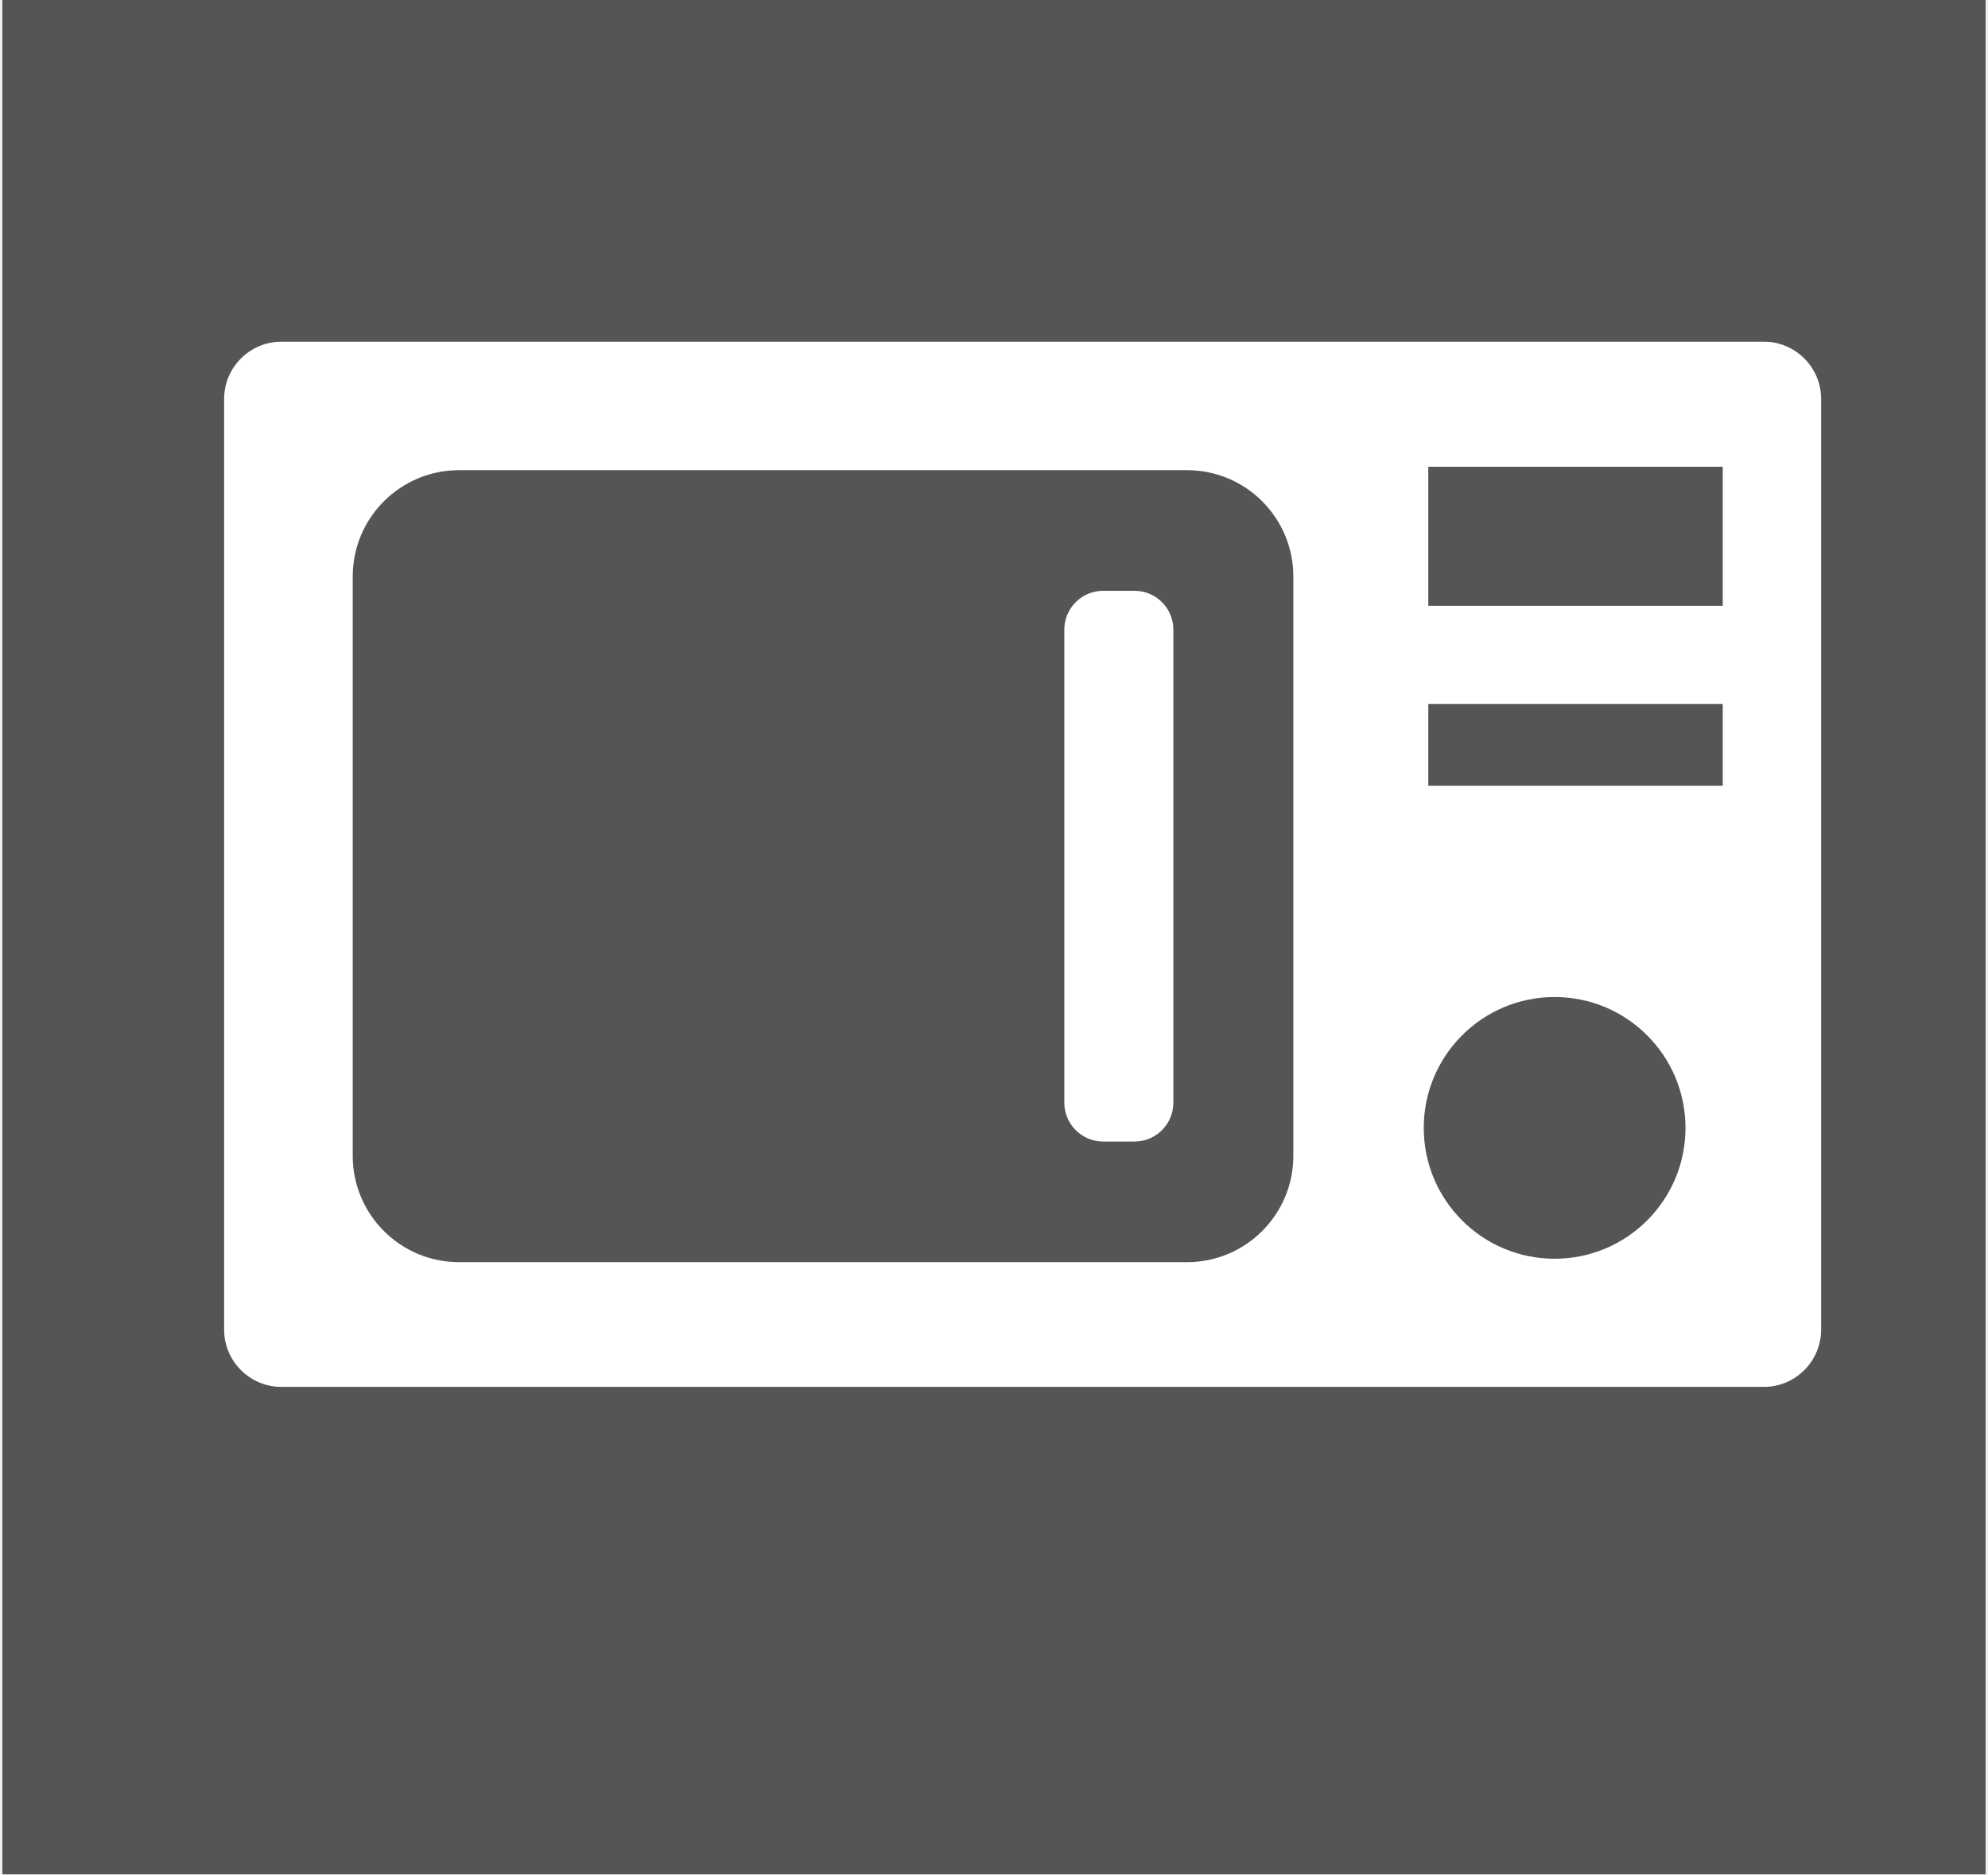
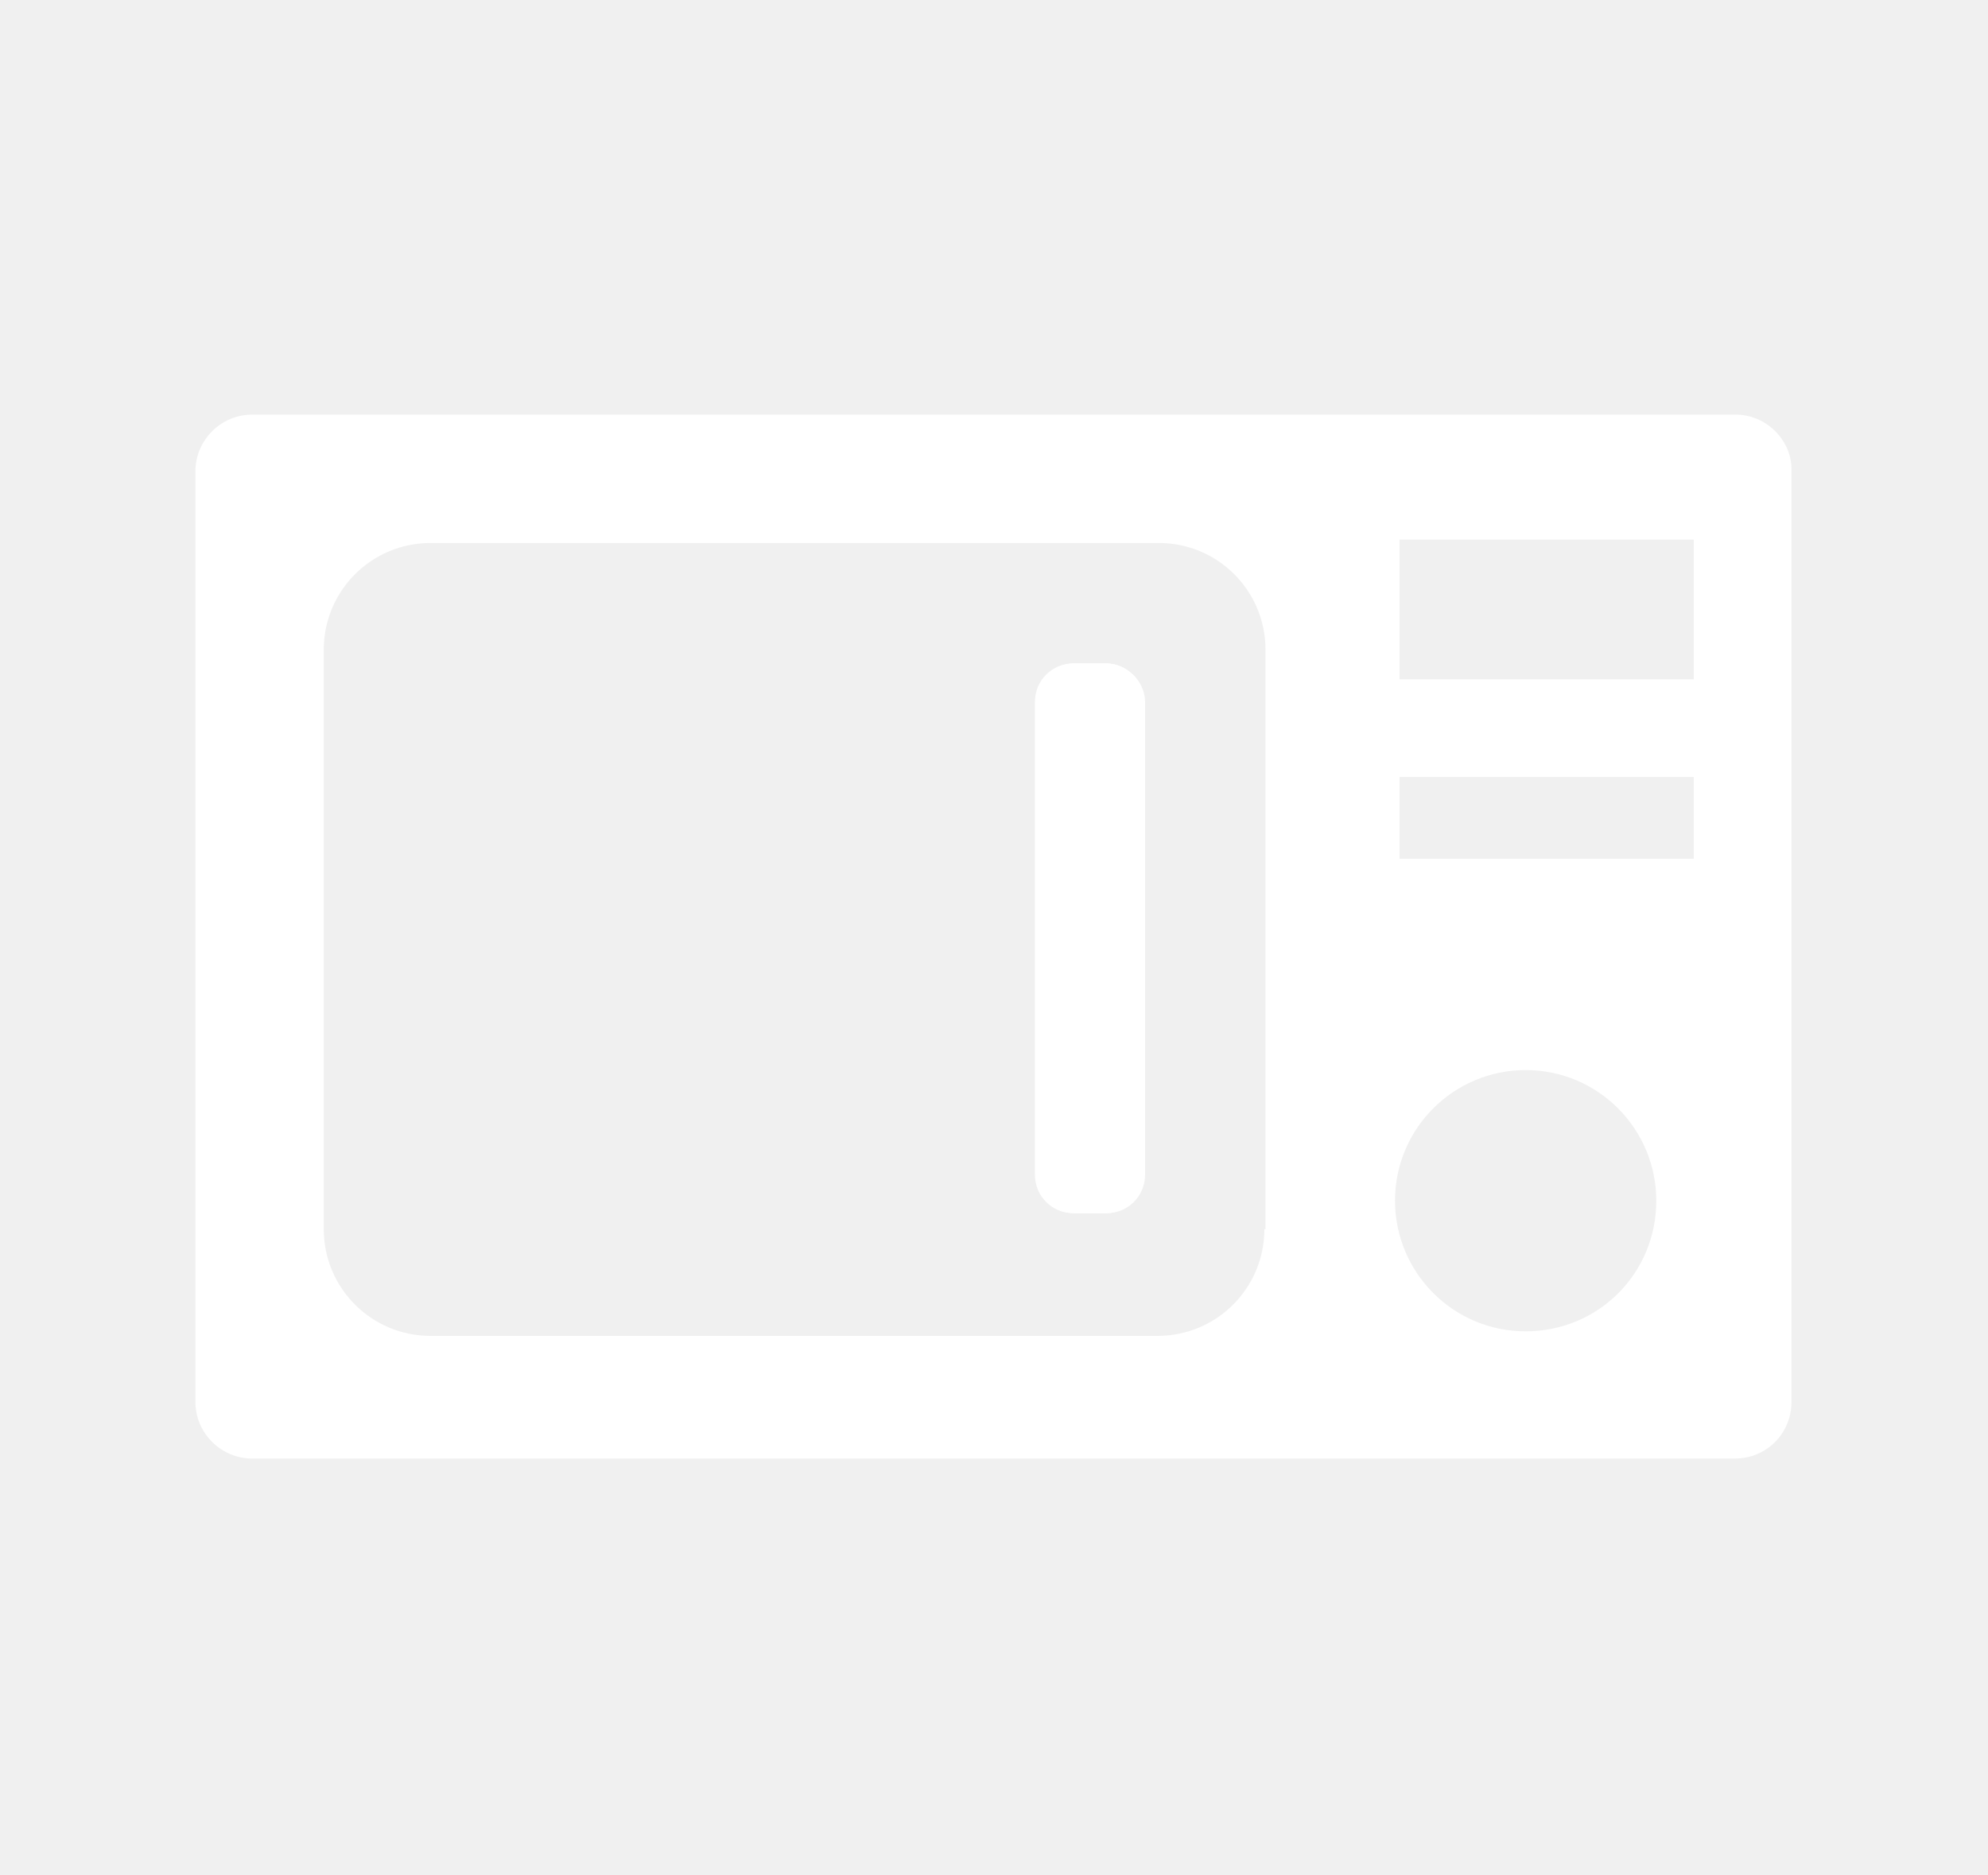
<svg xmlns="http://www.w3.org/2000/svg" version="1.1" id="Шар_1" x="0" y="0" viewBox="0 0 175 165" xml:space="preserve">
-   <style>.st0{fill:#555}.st1{fill:#fff}</style>
-   <path class="st0" d="M.21 0h174.58v165H.21z" />
-   <path class="st1" d="M155.27 122.09H24.77c-2.78 0-5.04-2.26-5.04-5.04V35.12c0-2.78 2.26-5.04 5.04-5.04h130.5c2.78 0 5.04 2.26 5.04 5.04v81.93c0 2.78-2.26 5.04-5.04 5.04z" />
-   <path class="st0" d="M104.49 111.11H40.41a9.36 9.36 0 01-9.36-9.36v-51a9.36 9.36 0 019.36-9.36h64.08a9.36 9.36 0 019.36 9.36v51a9.36 9.36 0 01-9.36 9.36zm21.24-70.02h25.92v12.24h-25.92zm0 20.88h25.92v7.2h-25.92z" />
-   <circle class="st0" cx="136.85" cy="99.29" r="11.52" />
-   <path class="st1" d="M99.87 100.49h-2.76c-1.89 0-3.42-1.53-3.42-3.42V55.43c0-1.89 1.53-3.42 3.42-3.42h2.76c1.89 0 3.42 1.53 3.42 3.42v41.64c0 1.89-1.53 3.42-3.42 3.42z" />
+   <style>.st0{fill:#fff}</style>
+   <path class="st0" d="M152.8 36.5H22.2c-2.8 0-5 2.3-5 5v81.9c0 2.8 2.3 5 5 5h130.5c2.8 0 5-2.2 5-5V41.5c.1-2.7-2.2-5-4.9-5zm-41.5 71.7c0 5.2-4.2 9.4-9.4 9.4h-64c-5.2 0-9.4-4.2-9.4-9.4v-51c0-5.2 4.2-9.4 9.4-9.4H102c5.2 0 9.4 4.2 9.4 9.4v51zm23 9c-6.4 0-11.5-5.2-11.5-11.5 0-6.4 5.2-11.5 11.5-11.5 6.4 0 11.5 5.2 11.5 11.5 0 6.4-5.1 11.5-11.5 11.5zm14.8-41.6h-25.9v-7.2h25.9v7.2zm0-15.8h-25.9V47.5h25.9v12.3zm-51.8-1.4h-2.8c-1.9 0-3.4 1.5-3.4 3.4v41.6c0 1.9 1.5 3.4 3.4 3.4h2.8c1.9 0 3.4-1.5 3.4-3.4V61.8c.1-1.8-1.5-3.4-3.4-3.4z" />
+   <path class="st0" d="M100.8 61.8v41.6c0 1.9-1.5 3.4-3.4 3.4h-2.8c-1.9 0-3.4-1.5-3.4-3.4V61.8c0-1.9 1.5-3.4 3.4-3.4h2.8c1.8 0 3.4 1.6 3.4 3.4z" />
</svg>
